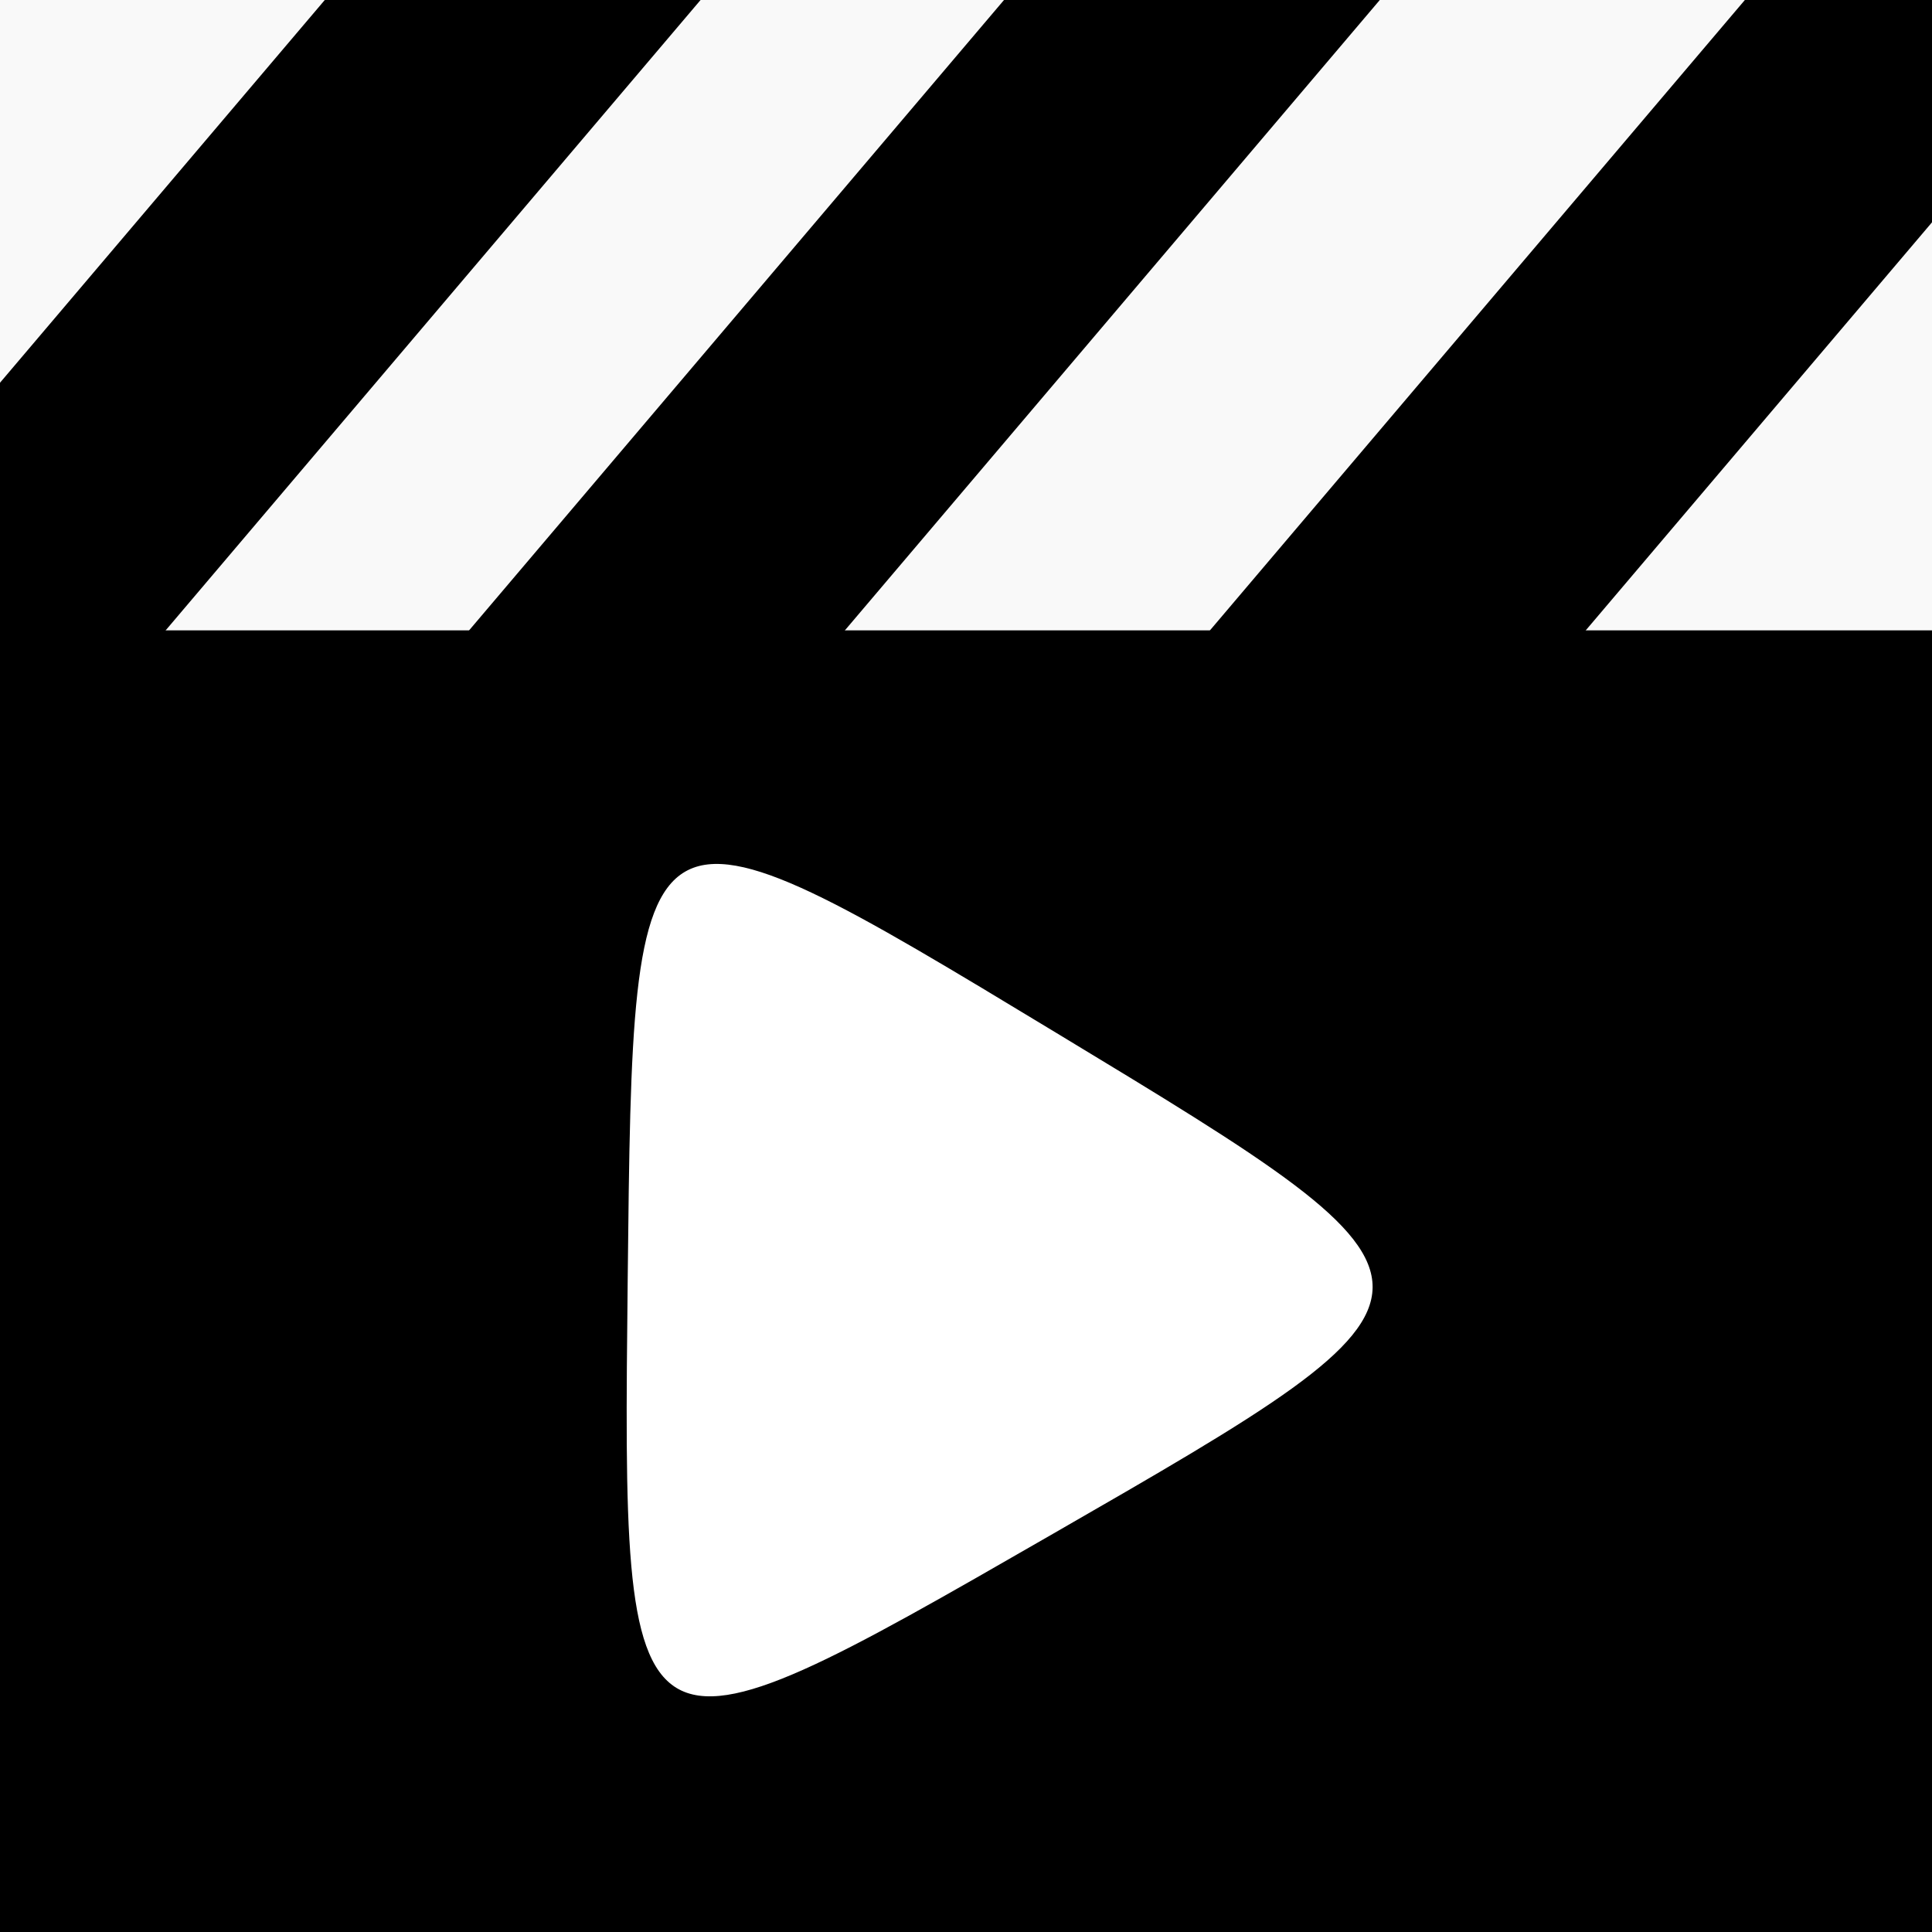
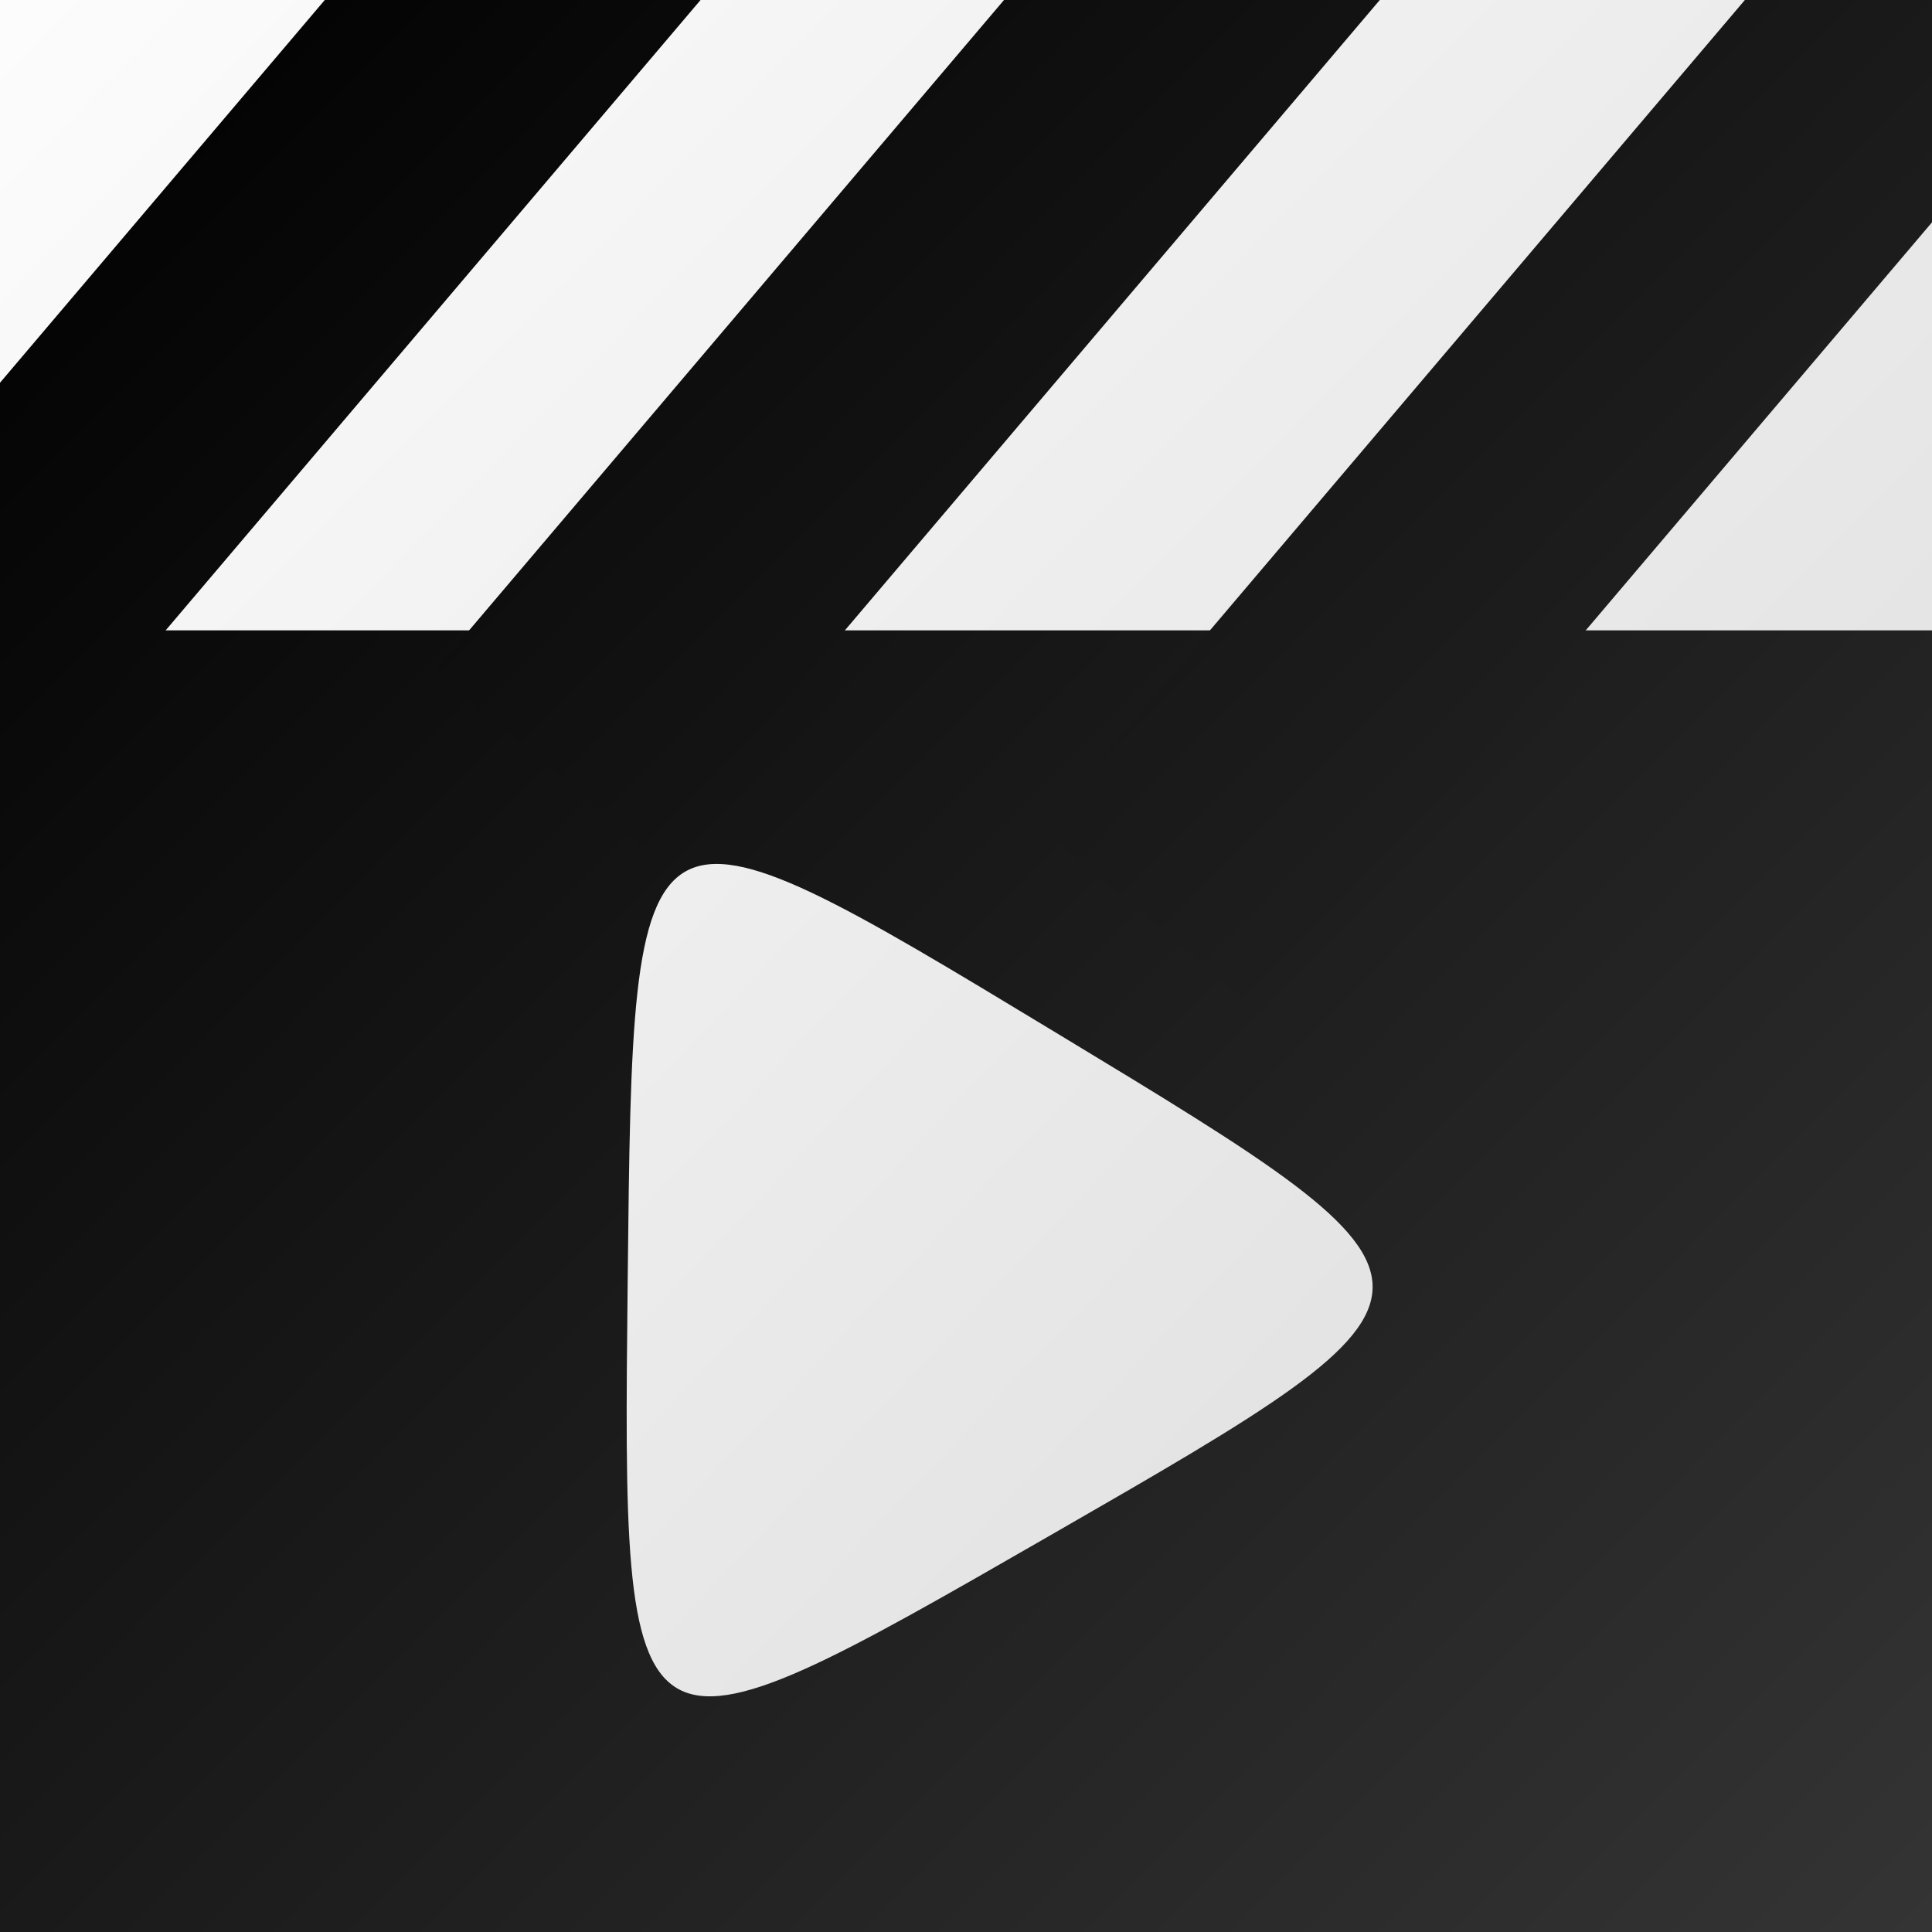
- <svg xmlns="http://www.w3.org/2000/svg" width="512" height="512" viewBox="0 0 512 512" version="1.1" id="svg1">
-   <defs id="defs1" />
+ <svg xmlns="http://www.w3.org/2000/svg" xmlns:xlink="http://www.w3.org/1999/xlink" width="512" height="512" viewBox="0 0 512 512" version="1.1" id="svg1">
+   <defs id="defs1">
+     <linearGradient id="linearGradient26">
+       <stop style="stop-color:#fcfcfc;stop-opacity:1;" offset="0" id="stop25" />
+       <stop style="stop-color:#d9d9d9;stop-opacity:1;" offset="1" id="stop26" />
+     </linearGradient>
+     <linearGradient id="linearGradient23">
+       <stop style="stop-color:#fcfcfc;stop-opacity:1;" offset="0" id="stop23" />
+       <stop style="stop-color:#d9d9d9;stop-opacity:1;" offset="1" id="stop24" />
+     </linearGradient>
+     <linearGradient id="linearGradient14">
+       <stop style="stop-color:#000000;stop-opacity:1;" offset="0" id="stop13" />
+       <stop style="stop-color:#333333;stop-opacity:1;" offset="1" id="stop14" />
+     </linearGradient>
+     <linearGradient id="linearGradient12">
+       <stop style="stop-color:#000000;stop-opacity:1;" offset="0" id="stop11" />
+       <stop style="stop-color:#333333;stop-opacity:1;" offset="1" id="stop12" />
+     </linearGradient>
+     <linearGradient id="linearGradient10">
+       <stop style="stop-color:#000000;stop-opacity:1;" offset="0" id="stop9" />
+       <stop style="stop-color:#343434;stop-opacity:1;" offset="1" id="stop10" />
+     </linearGradient>
+     <linearGradient id="linearGradient5">
+       <stop style="stop-color:#000000;stop-opacity:1;" offset="0" id="stop5" />
+       <stop style="stop-color:#333333;stop-opacity:1;" offset="1" id="stop6" />
+     </linearGradient>
+     <linearGradient xlink:href="#linearGradient5" id="linearGradient6" x1="3.315" y1="3.381" x2="721.152" y2="59.04" gradientUnits="userSpaceOnUse" />
+     <linearGradient xlink:href="#linearGradient14" id="linearGradient7" x1="3.315" y1="3.381" x2="721.152" y2="59.04" gradientUnits="userSpaceOnUse" />
+     <linearGradient xlink:href="#linearGradient10" id="linearGradient9" x1="0.34" y1="4.723" x2="511.66" y2="511.616" gradientUnits="userSpaceOnUse" />
+     <linearGradient xlink:href="#linearGradient26" id="linearGradient25" x1="-914.424" y1="-39.233" x2="-199.55" y2="506.443" gradientUnits="userSpaceOnUse" />
+     <linearGradient xlink:href="#linearGradient23" id="linearGradient27" gradientUnits="userSpaceOnUse" x1="4.339" y1="2.169" x2="516.339" y2="507.661" />
+     <linearGradient xlink:href="#linearGradient12" id="linearGradient28" gradientUnits="userSpaceOnUse" x1="3.315" y1="3.381" x2="721.152" y2="59.04" />
+   </defs>
  <g id="layer1">
-     <rect style="fill:#000000" id="rect1" width="702.915" height="644.339" x="-93.288" y="-62.915" />
-     <rect style="fill:#f9f9f9" id="rect2" width="880.814" height="273.356" x="-184.407" y="-106.305" />
-     <rect style="fill:#000000" id="rect3" width="75.932" height="331.932" x="65.626" y="-152.863" transform="rotate(40.31719)" />
-     <rect style="fill:#000000" id="rect3-9" width="75.932" height="331.932" x="352.574" y="-343.2" transform="rotate(40.31719)" />
-     <rect style="fill:#000000" id="rect3-2" width="75.932" height="331.932" x="202.874" y="-270.962" transform="rotate(40.31719)" />
-     <path style="fill:#ffffff" id="path3" d="m -512.521,417.454 c -133.097,96.798 -133.097,96.798 -150.377,-66.866 -17.281,-163.664 -17.281,-163.664 133.097,-96.798 150.377,66.866 150.377,66.866 17.281,163.664 z" transform="matrix(0.7861907,0.09370841,-0.091679,0.8035938,719.6534,119.3864)" />
+     <rect style="fill:url(#linearGradient9)" id="rect1" width="702.915" height="644.339" x="-93.288" y="-62.915" />
+     <rect style="fill:url(#linearGradient27);fill-opacity:1" id="rect2" width="880.814" height="273.356" x="-184.407" y="-106.305" />
+     <rect style="fill:url(#linearGradient28)" id="rect3" width="75.932" height="331.932" x="65.626" y="-152.863" transform="rotate(40.31719)" />
+     <rect style="fill:url(#linearGradient6)" id="rect3-9" width="75.932" height="331.932" x="352.574" y="-343.2" transform="rotate(40.31719)" />
+     <rect style="fill:url(#linearGradient7)" id="rect3-2" width="75.932" height="331.932" x="202.874" y="-270.962" transform="rotate(40.31719)" />
+     <path style="fill:url(#linearGradient25);fill-opacity:1" id="path3" d="m -512.521,417.454 c -133.097,96.798 -133.097,96.798 -150.377,-66.866 -17.281,-163.664 -17.281,-163.664 133.097,-96.798 150.377,66.866 150.377,66.866 17.281,163.664 z" transform="matrix(0.7861907,0.09370841,-0.091679,0.8035938,719.6534,119.3864)" />
  </g>
</svg>
